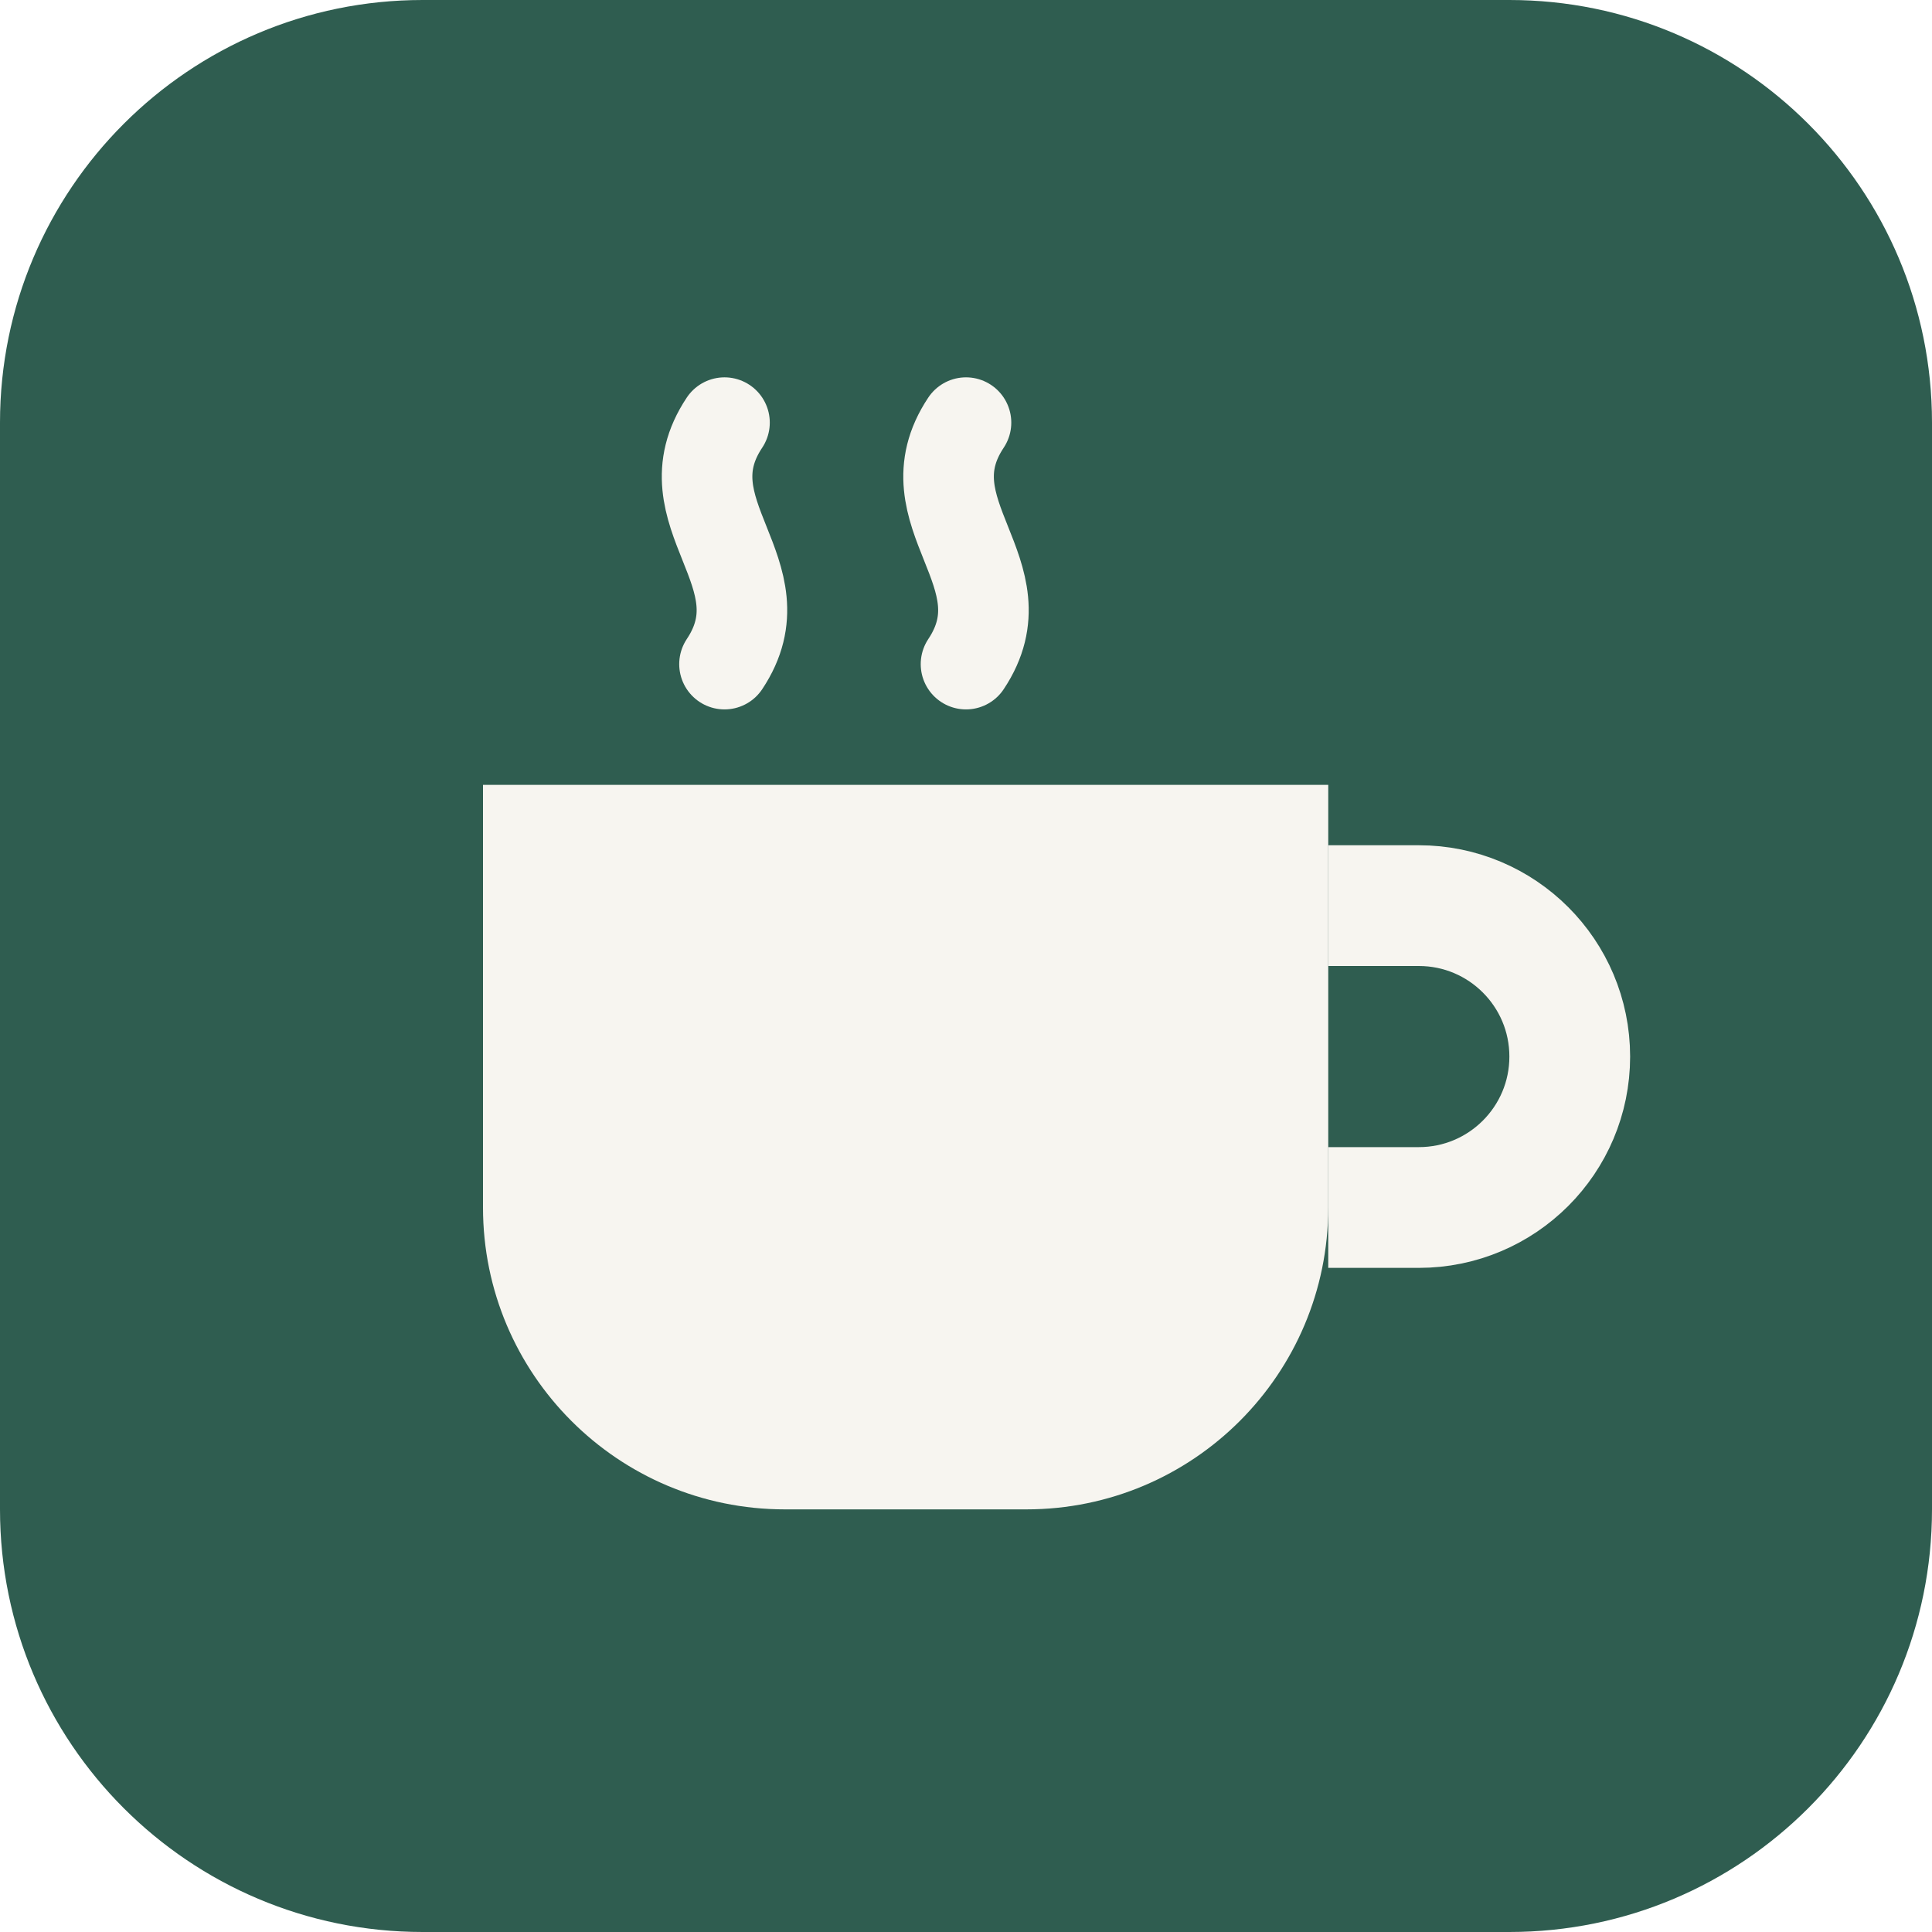
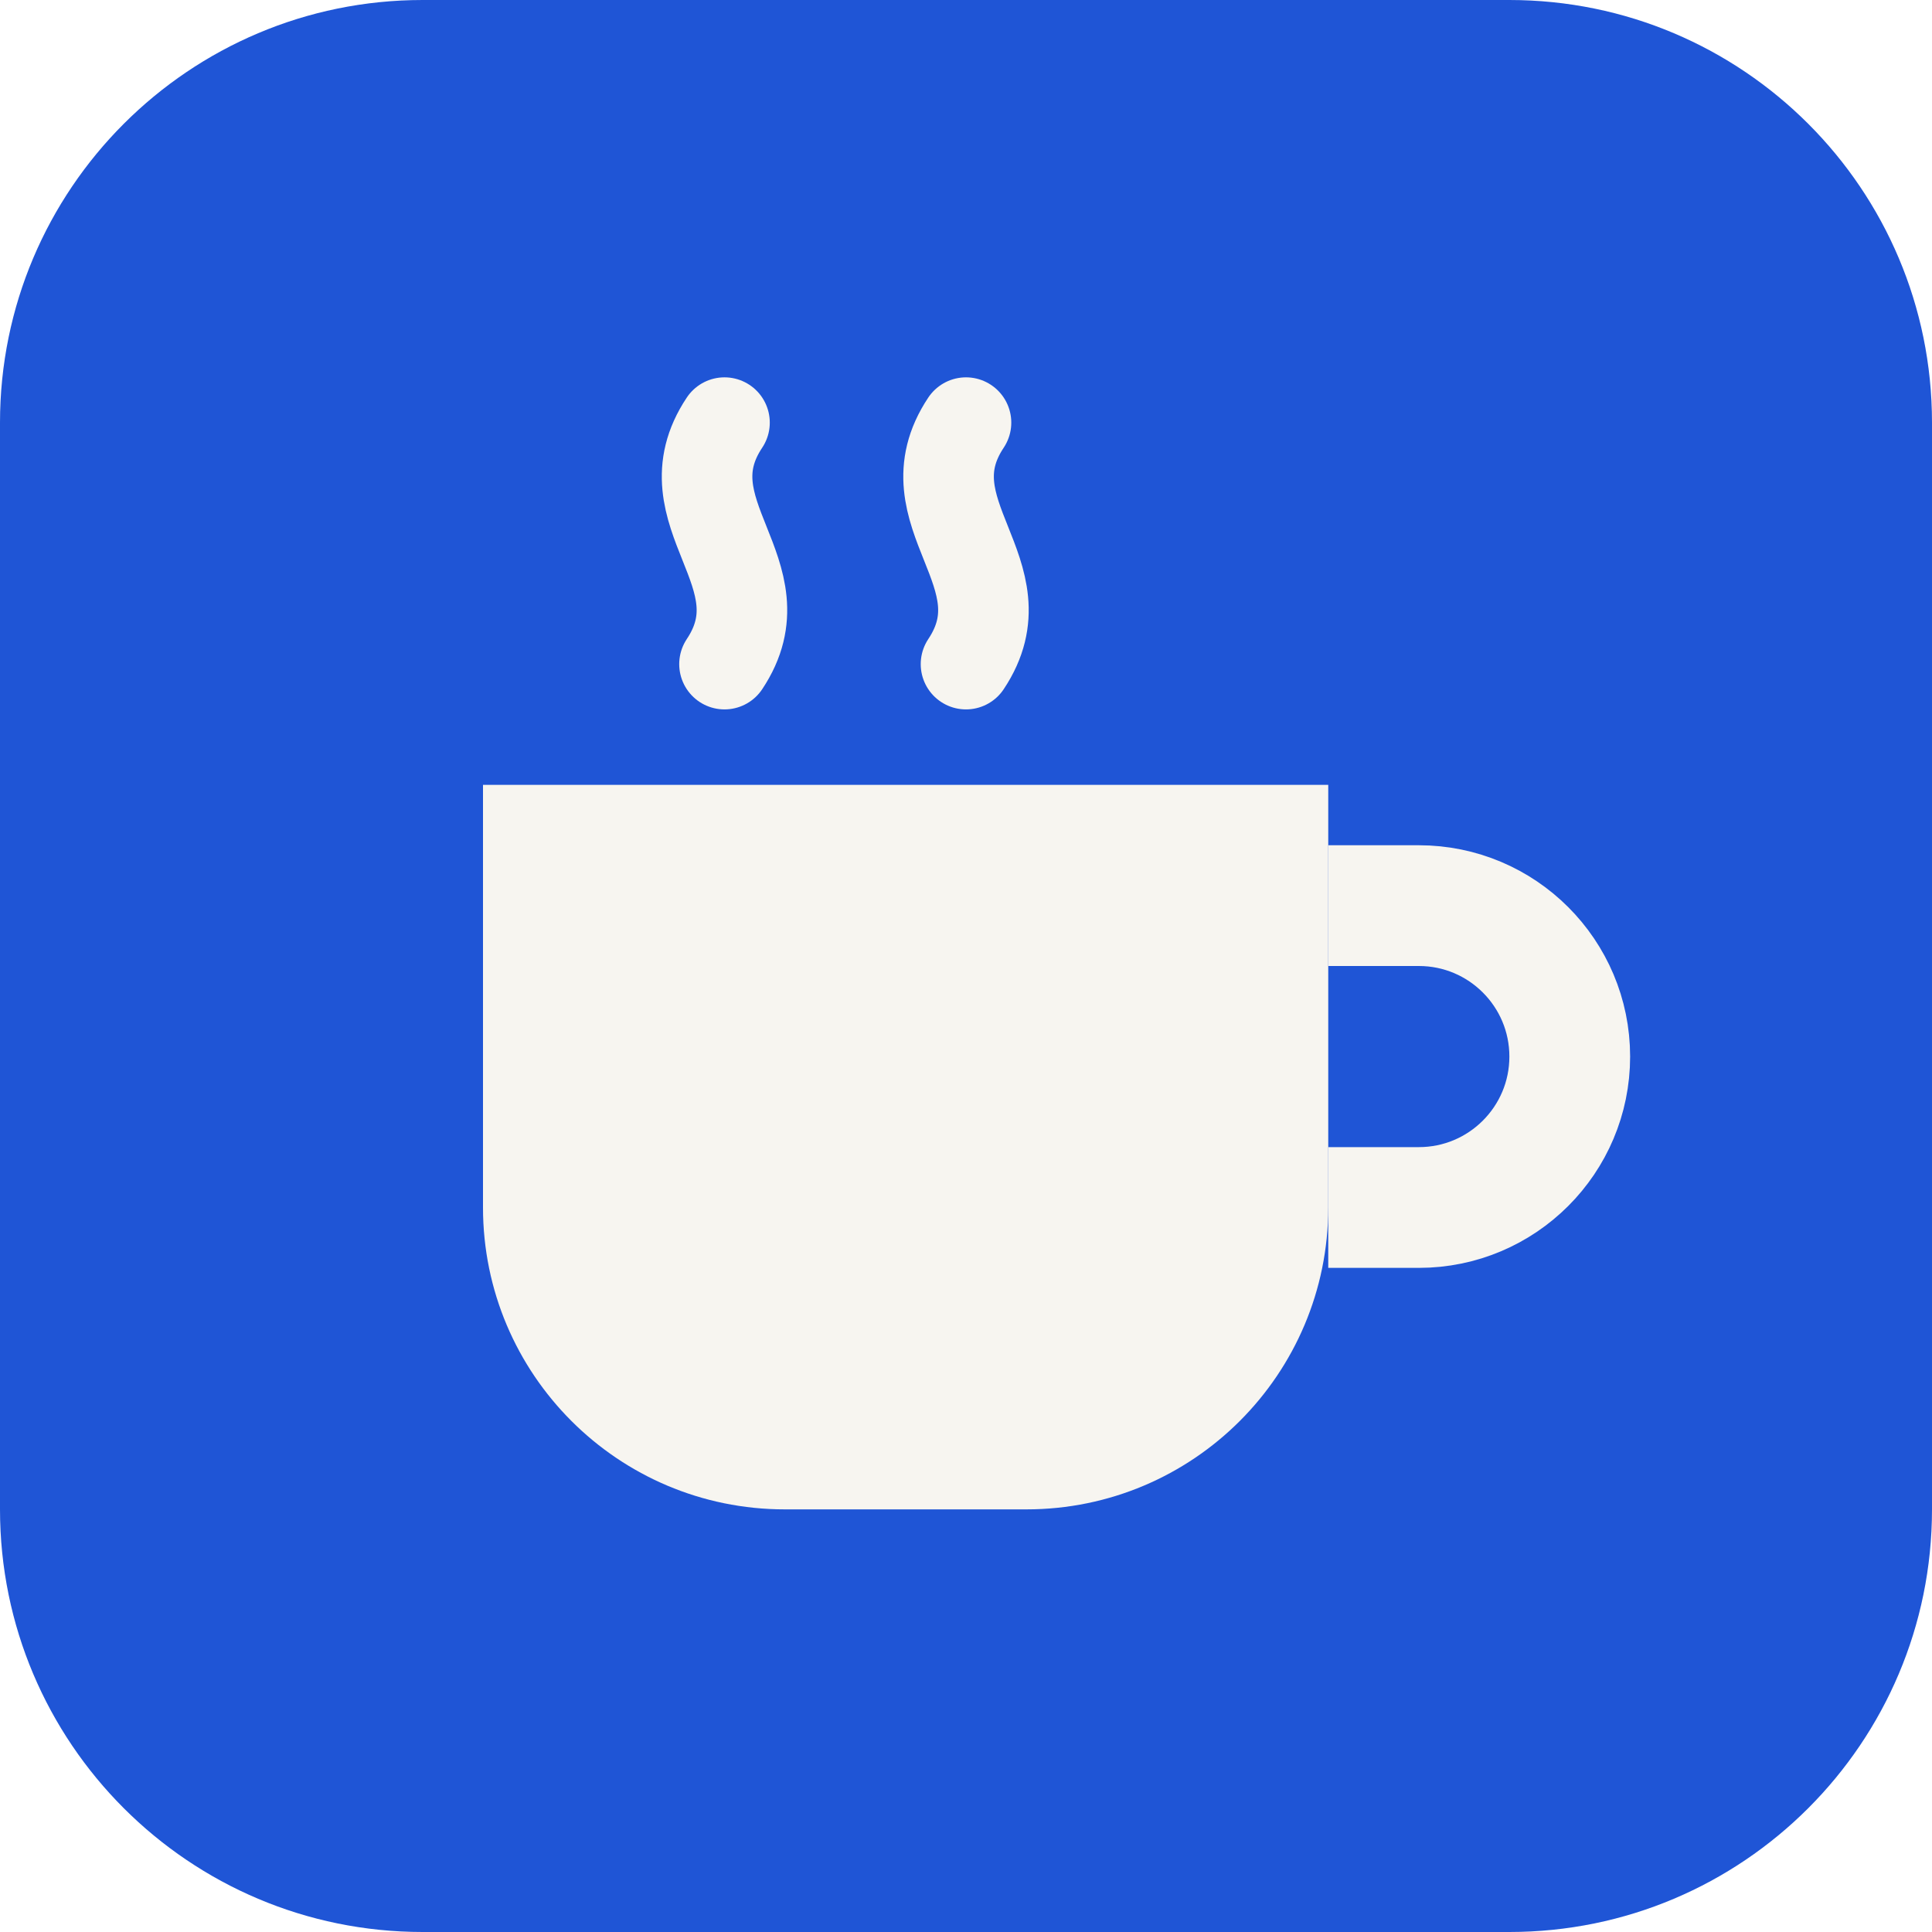
<svg xmlns="http://www.w3.org/2000/svg" viewBox="0 0 64 64">
-   <rect width="64" height="64" rx="14" fill="#2f5d50" />
+   <rect width="64" height="64" rx="14" fill="#1f55d6" />
  <path d="M16 26h28v14a10 10 0 0 1-10 10h-8a10 10 0 0 1-10-10z" fill="#f7f5f0" />
  <path d="M44 30h3a5 5 0 0 1 0 10h-3" fill="none" stroke="#f7f5f0" stroke-width="4" />
  <path d="M24 14c-2 3 2 5 0 8M32 14c-2 3 2 5 0 8" fill="none" stroke="#f7f5f0" stroke-width="3" stroke-linecap="round" />
</svg>
